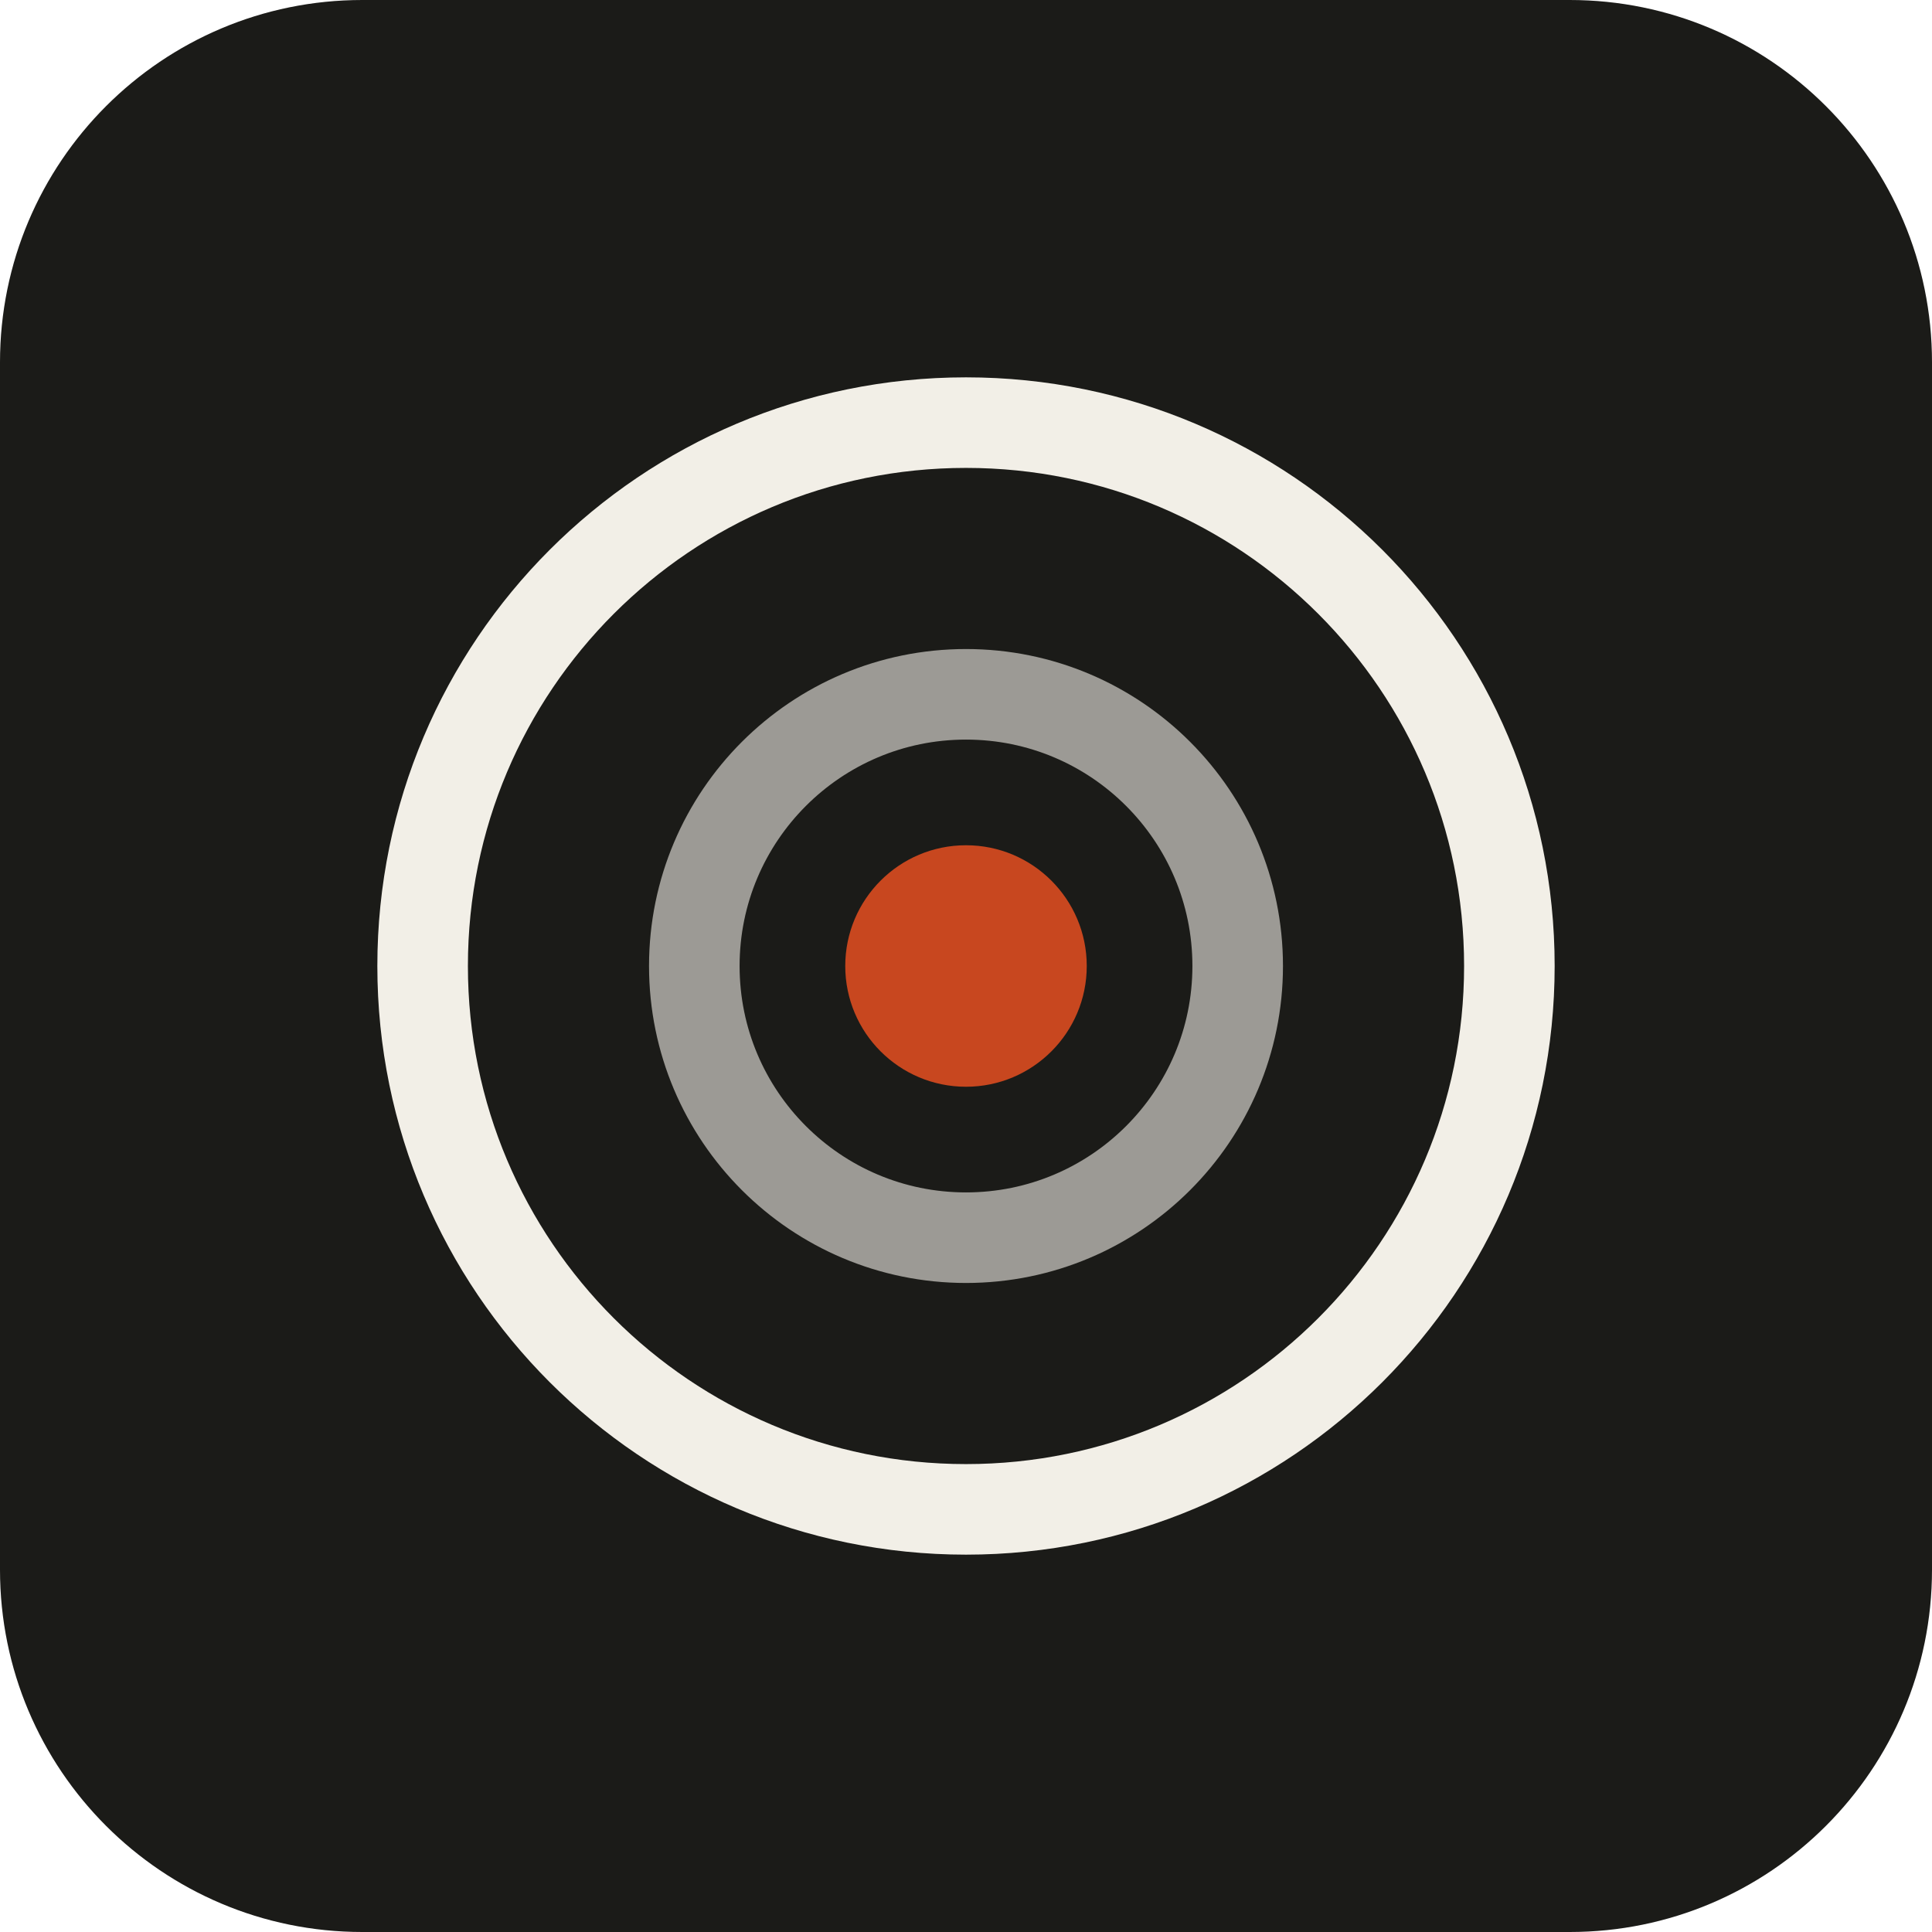
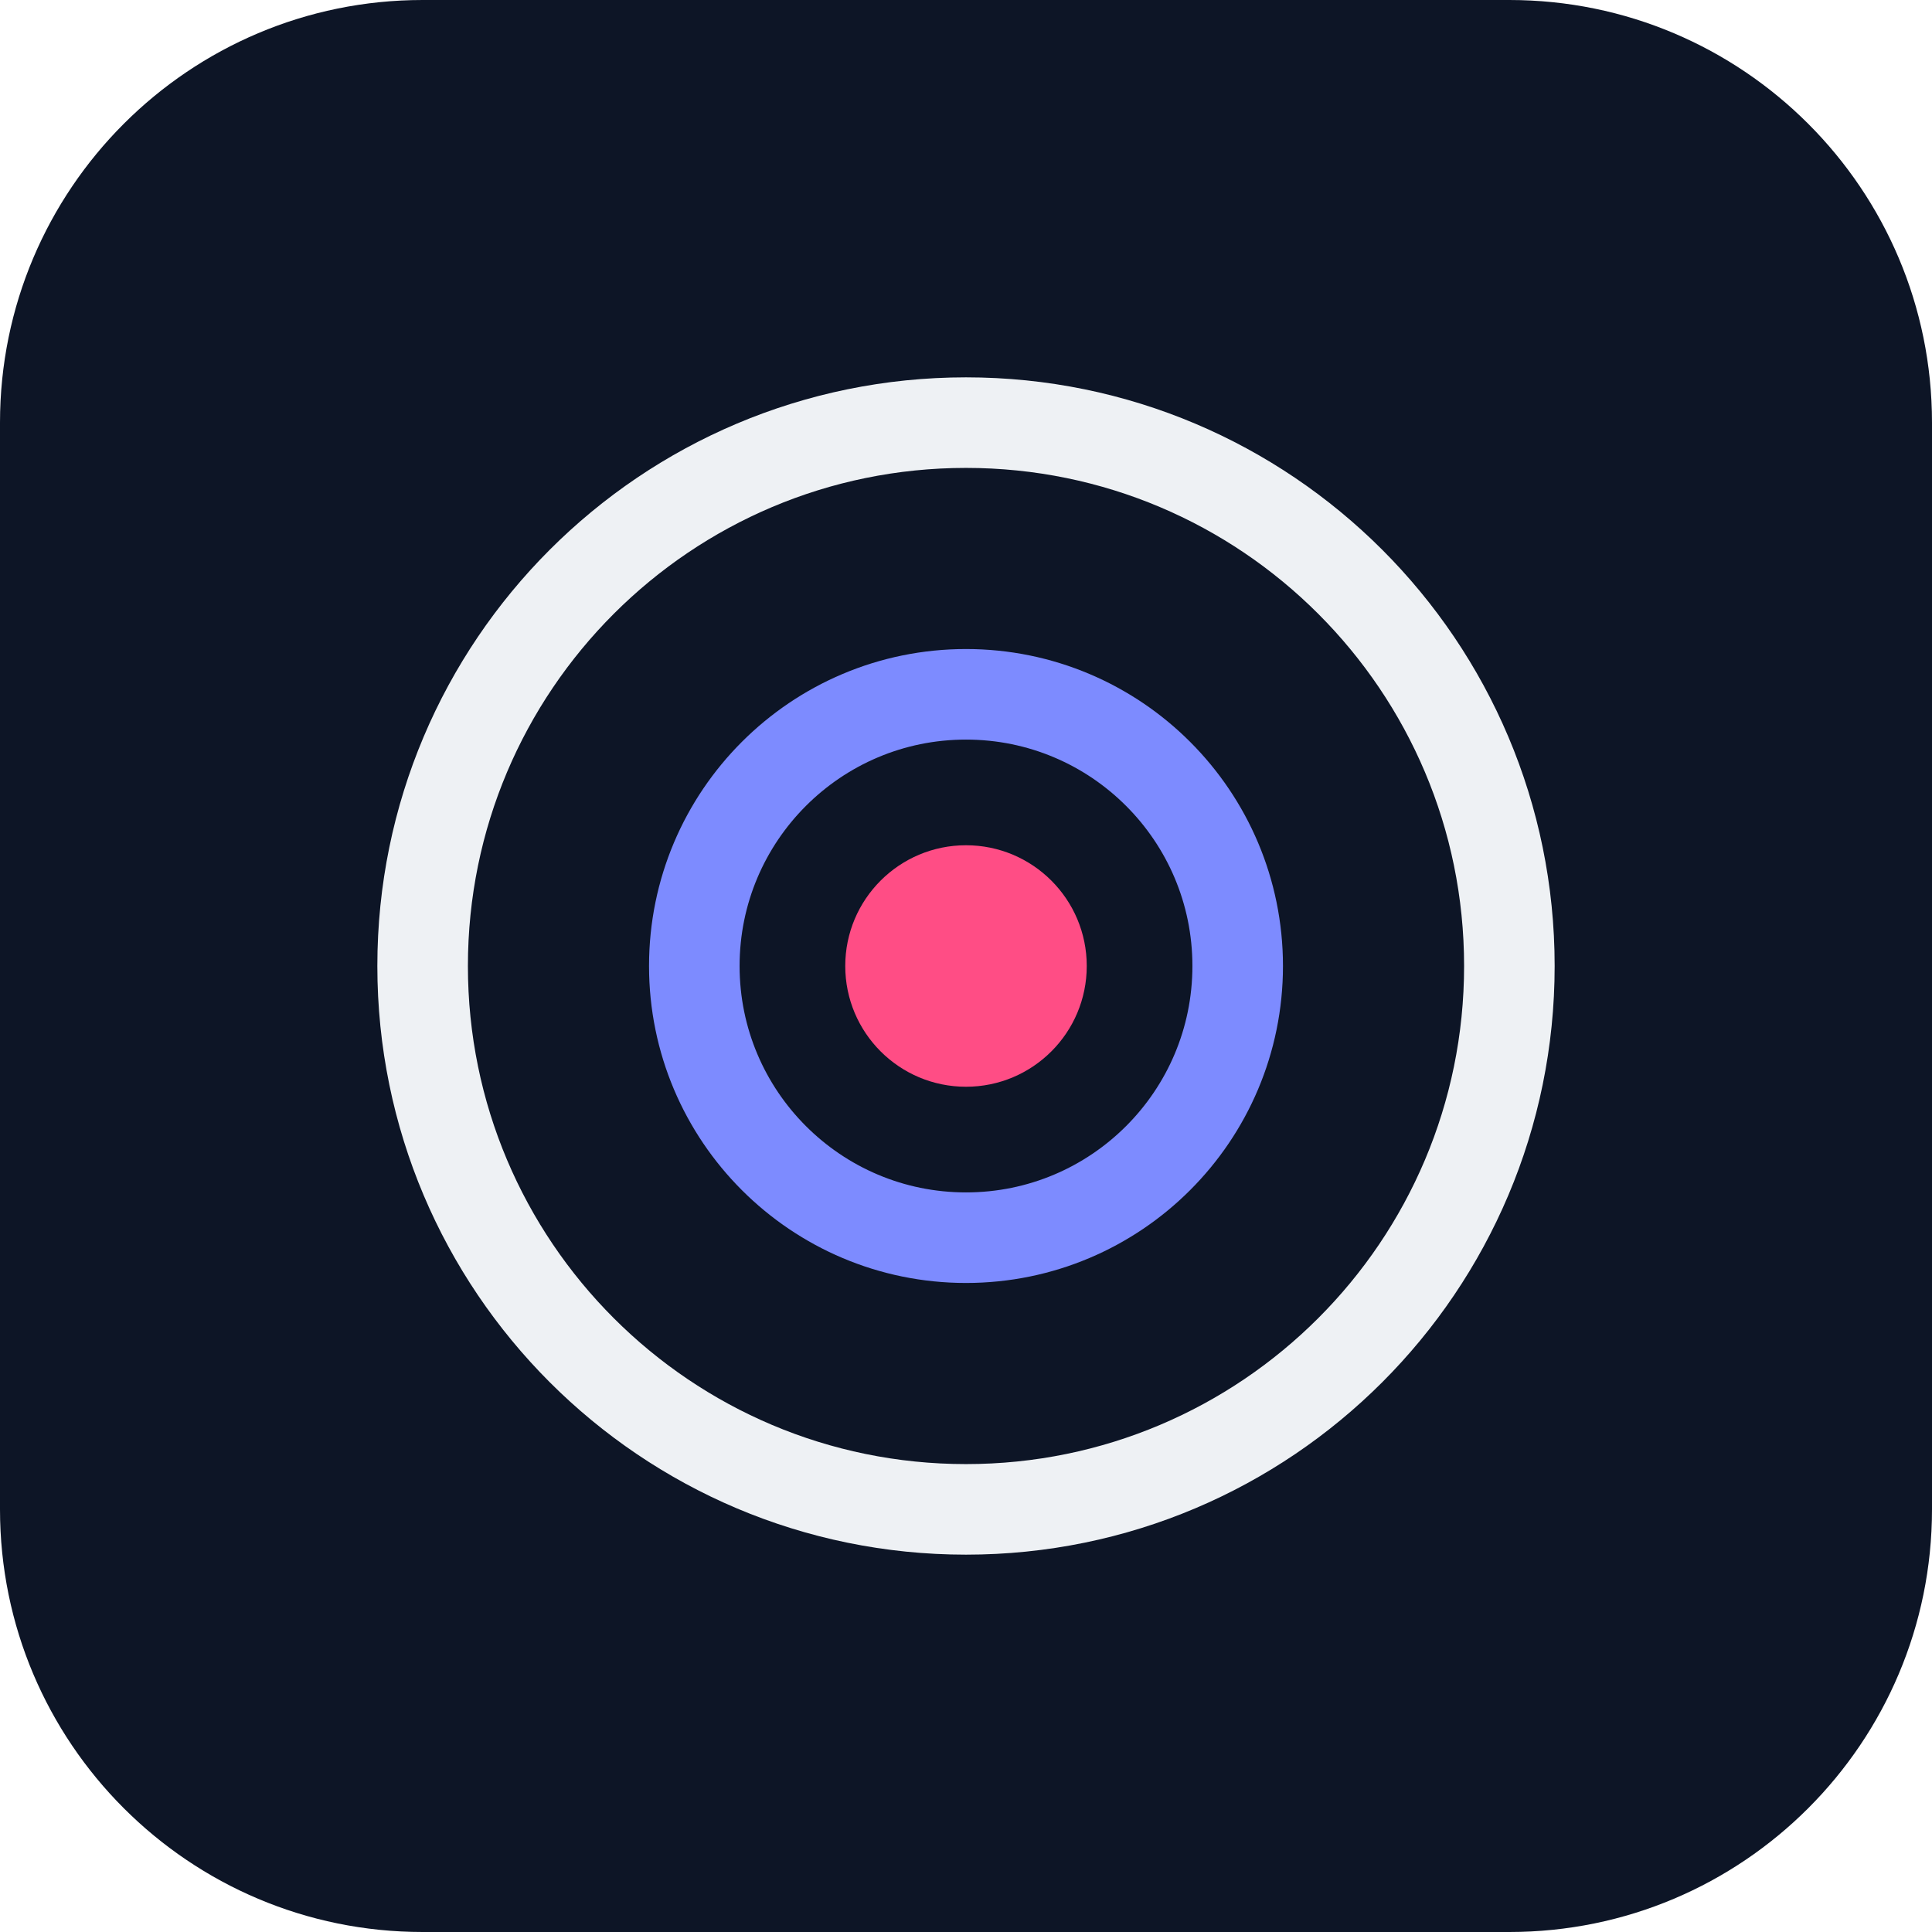
<svg xmlns="http://www.w3.org/2000/svg" viewBox="0 0 32 32">
-   <rect width="32" height="32" rx="6" fill="#1b1b18" />
-   <circle cx="16" cy="16" r="9" fill="none" stroke="#f2efe7" stroke-width="1.5" />
-   <circle cx="16" cy="16" r="4.5" fill="none" stroke="#f2efe7" stroke-width="1.5" opacity=".6" />
-   <circle cx="16" cy="16" r="2" fill="#c8471f" />
+   <rect width="32" height="32" rx="7" fill="#0d1526" />
+   <circle cx="16" cy="16" r="9" fill="none" stroke="#eef1f4" stroke-width="1.5" />
+   <circle cx="16" cy="16" r="4.5" fill="none" stroke="#7d8bff" stroke-width="1.5" />
+   <circle cx="16" cy="16" r="2" fill="#ff4d85" />
</svg>
